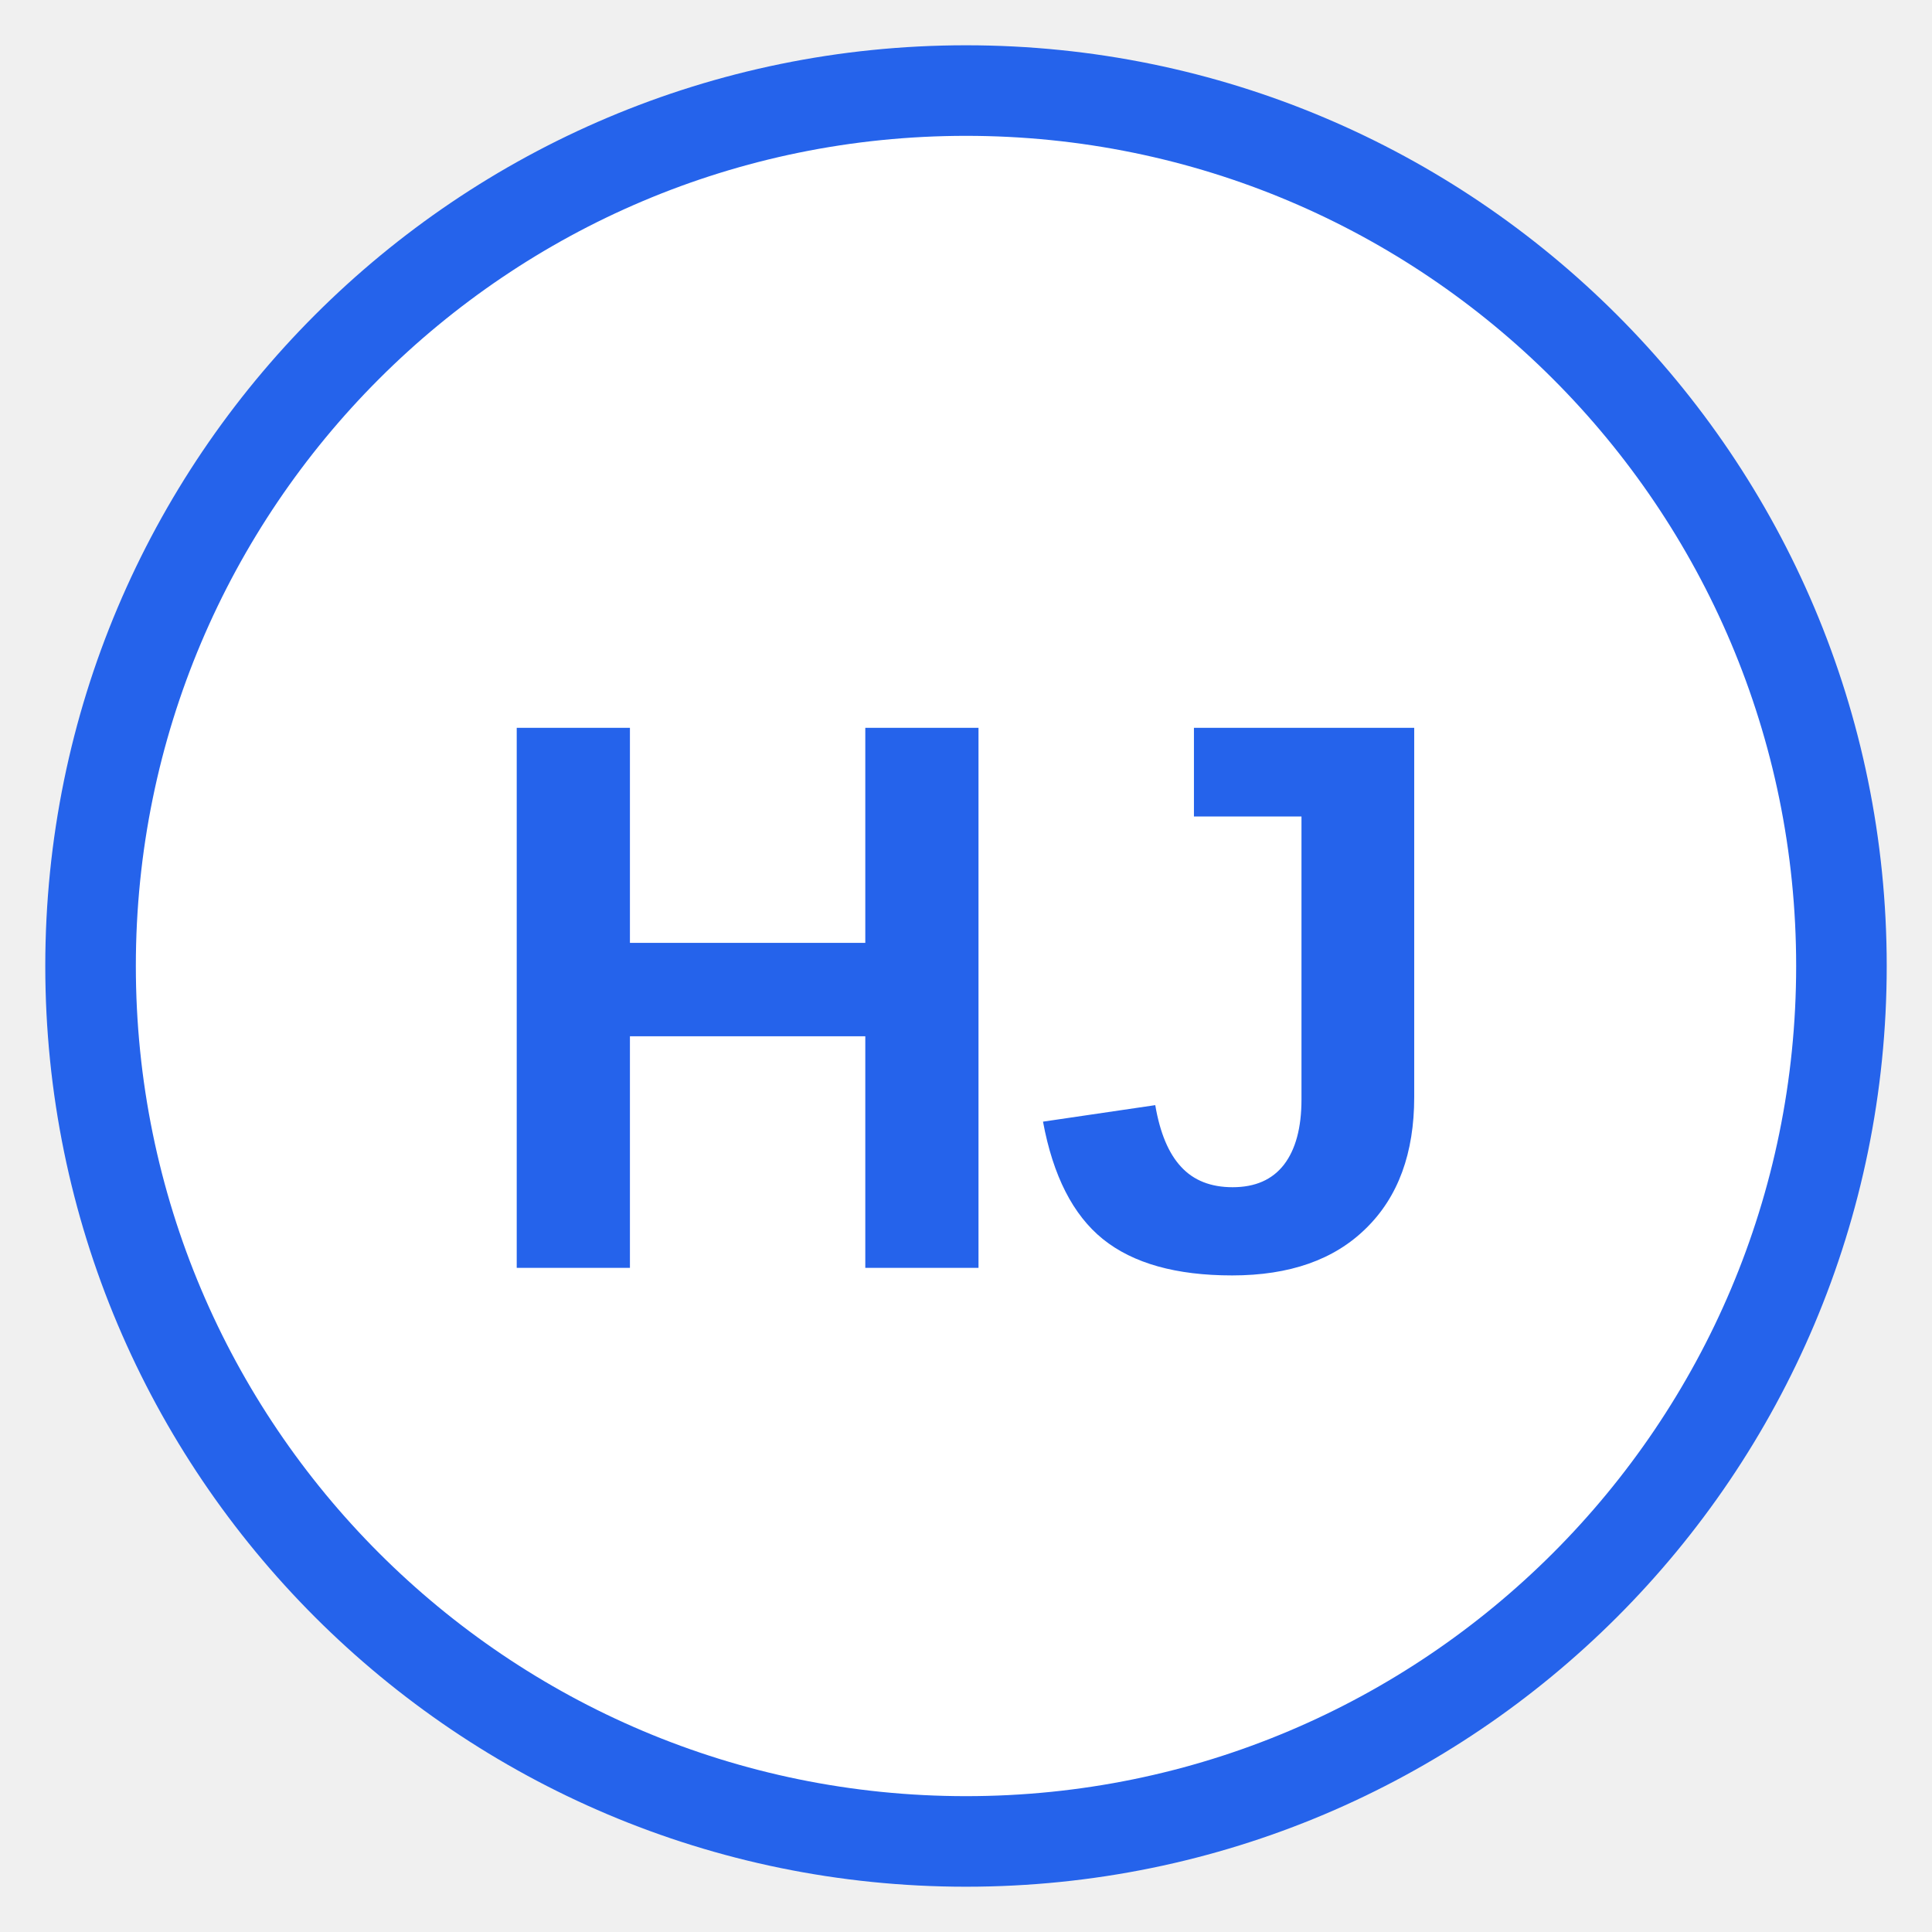
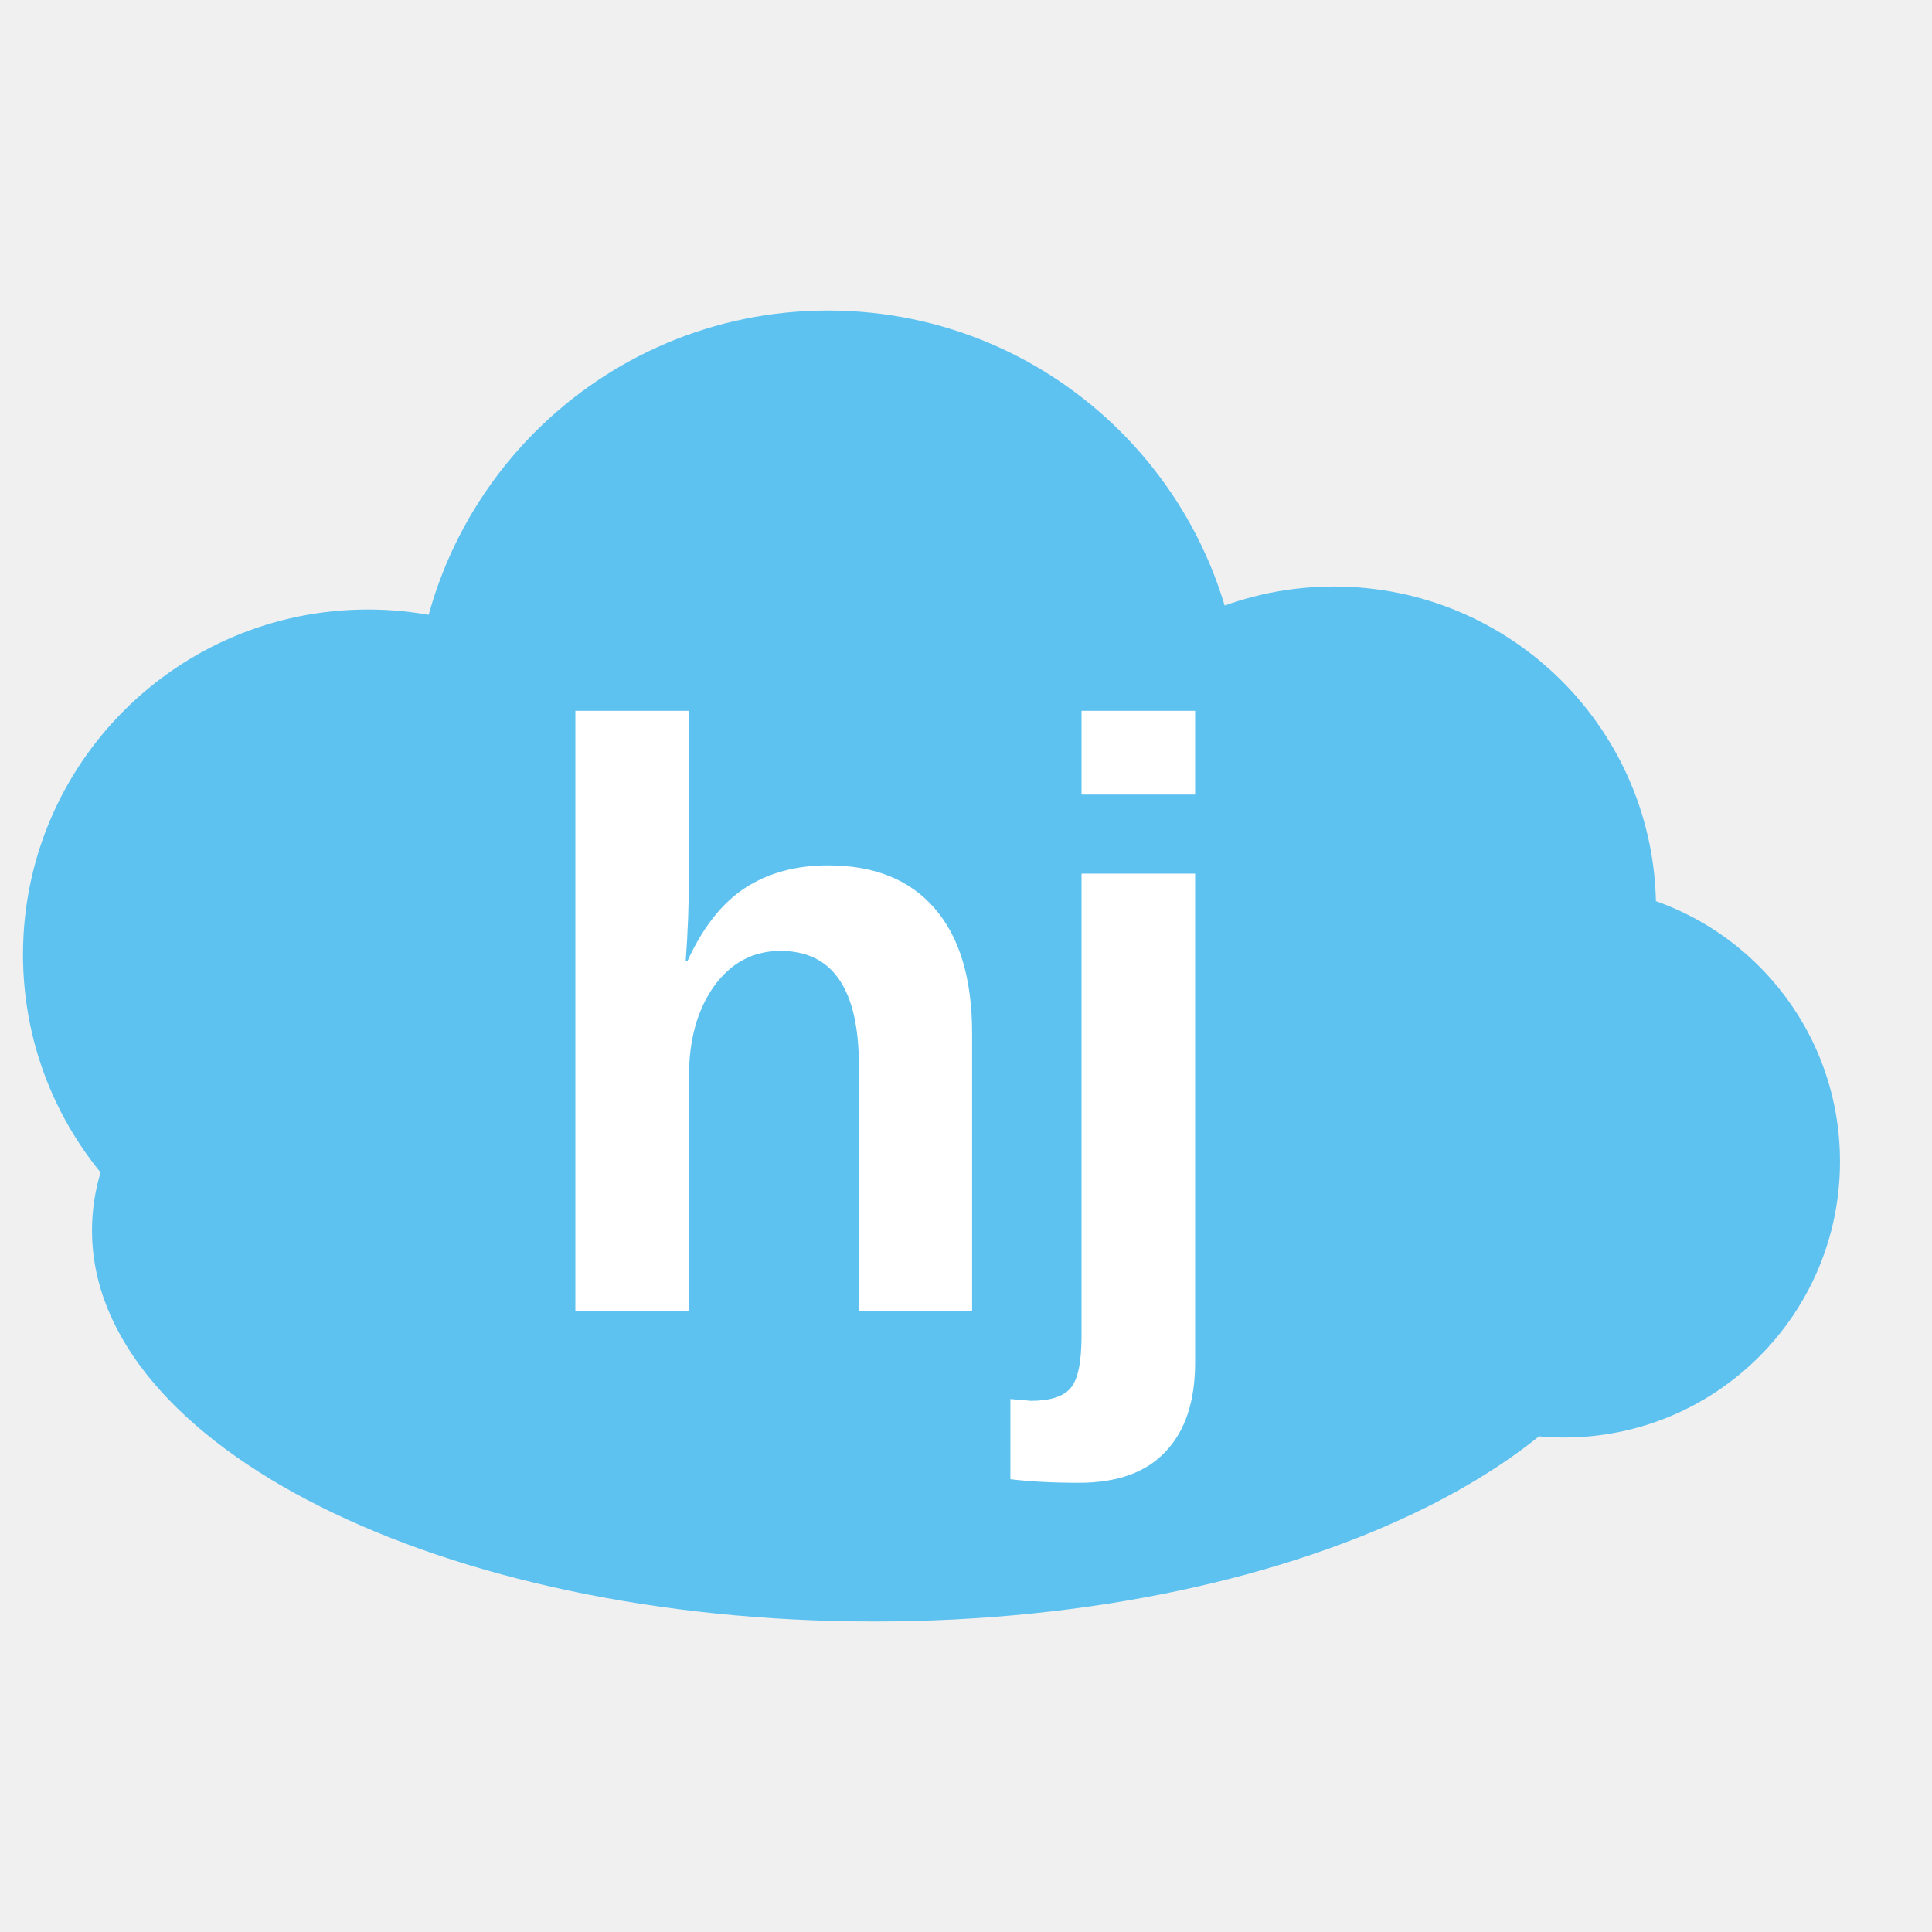
- <svg xmlns="http://www.w3.org/2000/svg" viewBox="0 0 64 64">
-   <circle cx="32" cy="32" r="29" fill="#ffffff" stroke="#2563eb" stroke-width="3" />
-   <text x="32" y="42" font-family="Arial, Helvetica, sans-serif" font-size="26" font-weight="800" fill="#2563eb" text-anchor="middle">HJ</text>
+ <svg xmlns="http://www.w3.org/2000/svg" viewBox="12 -7.5 84 84">
+   <defs>
+     <clipPath id="hjCloudClipFavicon">
+       <ellipse cx="50" cy="46" rx="34" ry="17" />
+       <circle cx="28" cy="34" r="15" />
+       <circle cx="48" cy="24" r="18" />
+       <circle cx="70" cy="32" r="14" />
+       <circle cx="80" cy="43" r="12" />
+     </clipPath>
+   </defs>
+   <g clip-path="url(#hjCloudClipFavicon)">
+     <ellipse cx="50" cy="46" rx="34" ry="17" fill="#5EC2F0" />
+     <circle cx="28" cy="34" r="15" fill="#5EC2F0" />
+     <circle cx="48" cy="24" r="18" fill="#5EC2F0" />
+     <circle cx="70" cy="32" r="14" fill="#5EC2F0" />
+     <circle cx="80" cy="43" r="12" fill="#5EC2F0" />
+     <text x="34.5" y="49.5" font-family="Arial, sans-serif" font-weight="800" font-size="36" fill="#FFFFFF">hj</text>
+   </g>
</svg>
